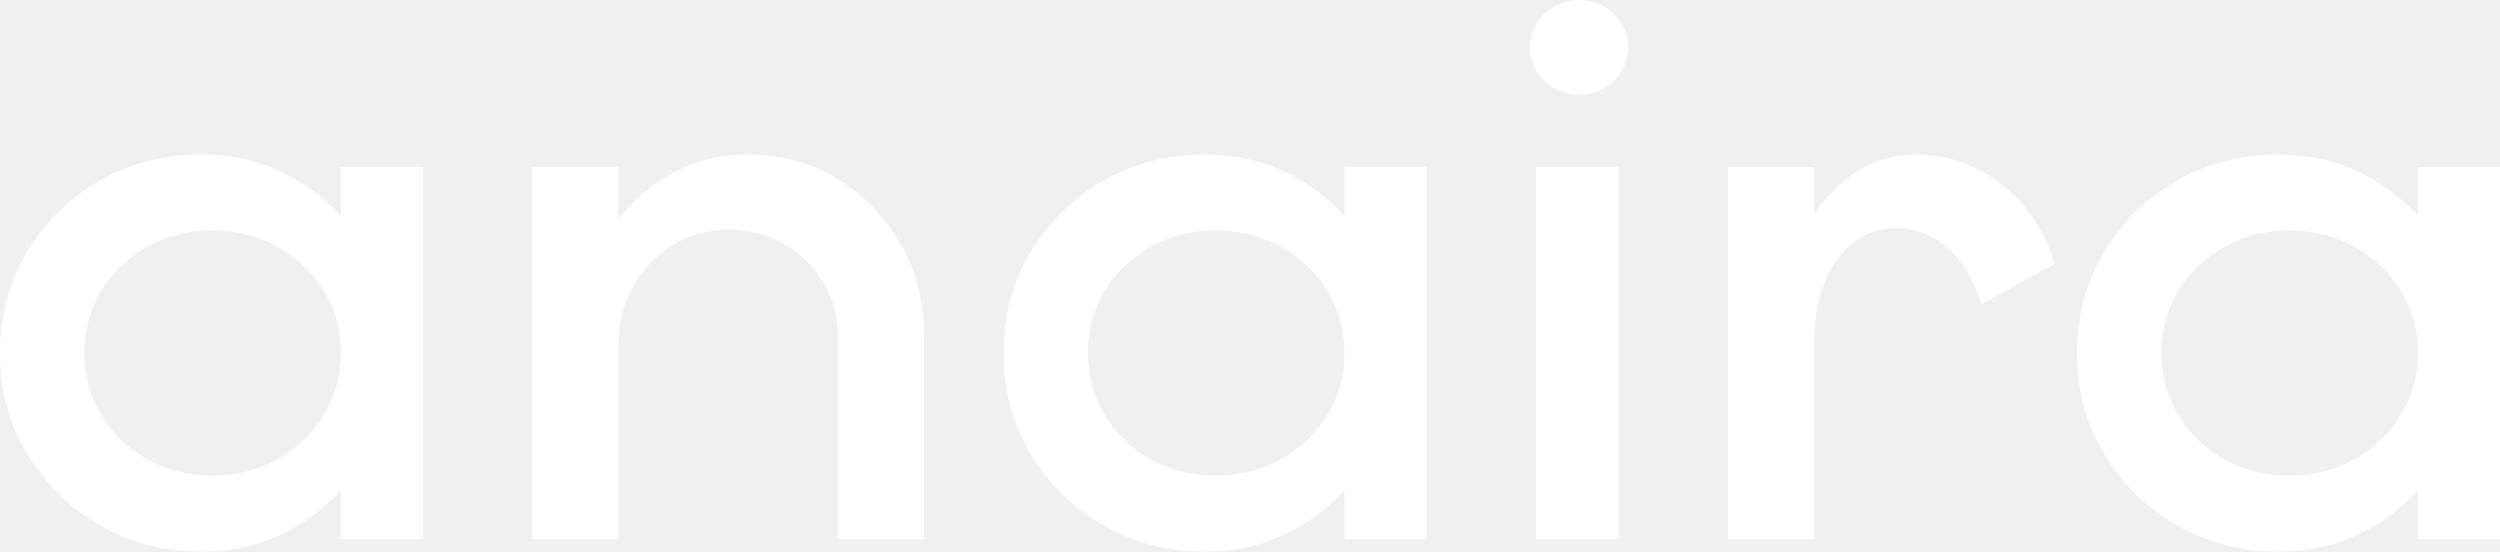
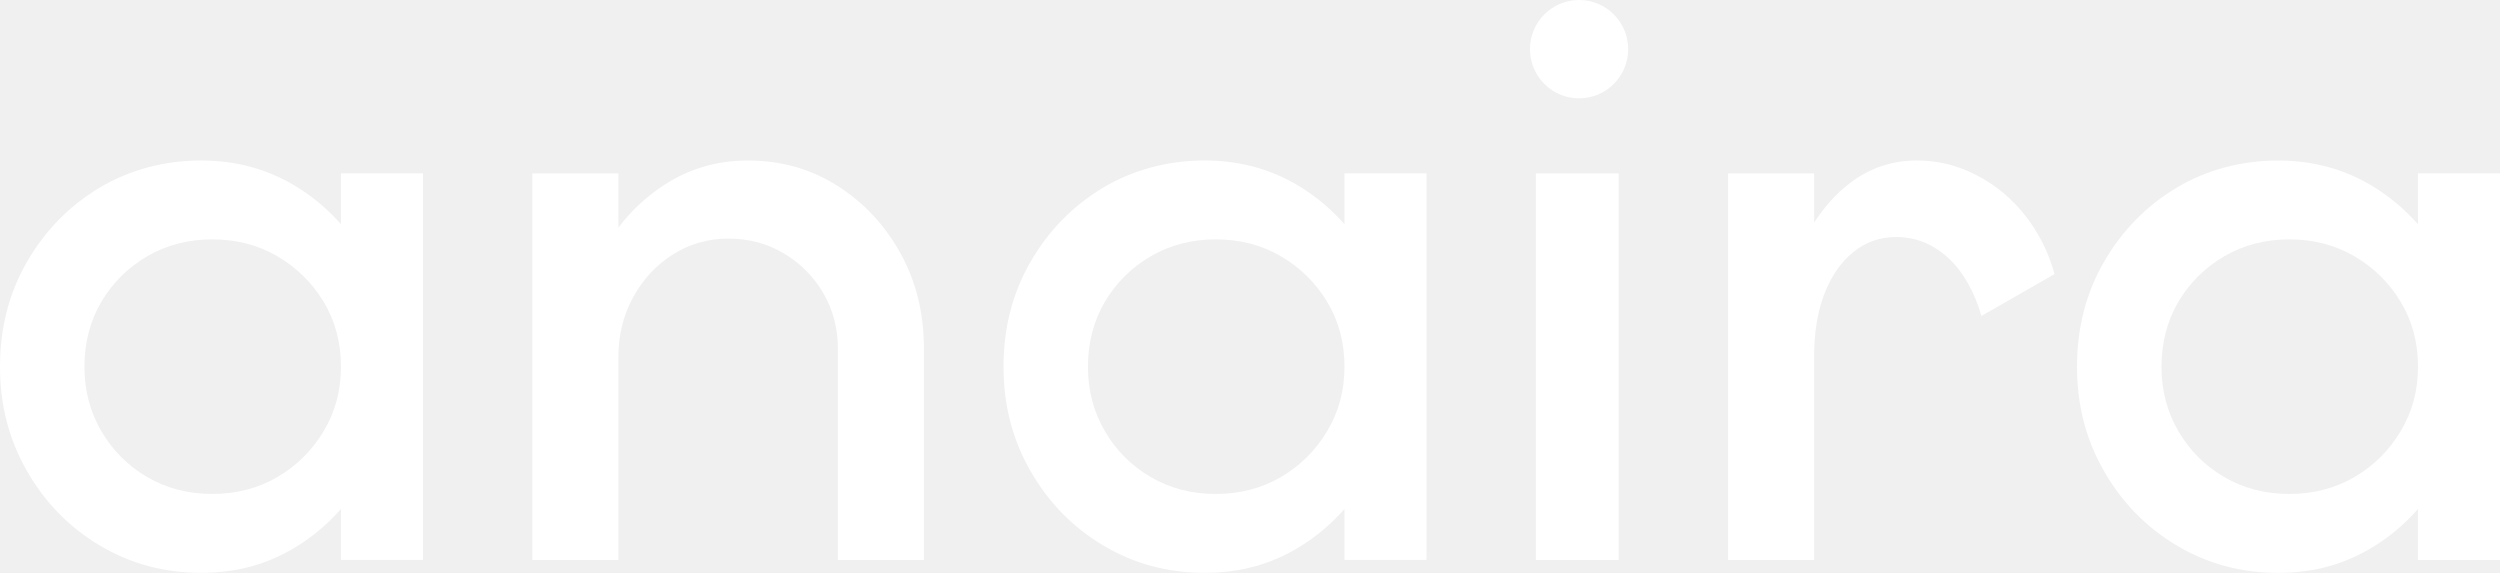
- <svg xmlns="http://www.w3.org/2000/svg" preserveAspectRatio="none" overflow="visible" style="display: block;" width="77.716" height="17.147" viewBox="0 0 77.716 17.147" fill="none">
+ <svg xmlns="http://www.w3.org/2000/svg" preserveAspectRatio="none" overflow="visible" style="display: block;" width="679.26" height="155.65" viewBox="0 0 679.26 155.65" fill="none">
  <g id="Illustration">
-     <path id="Shape" d="M10.599 6.711C10.214 6.29 9.773 5.926 9.274 5.623C8.374 5.076 7.366 4.803 6.249 4.803C5.133 4.803 4.028 5.076 3.087 5.623C2.145 6.169 1.395 6.908 0.838 7.84C0.279 8.772 0 9.818 0 10.974C0 12.131 0.279 13.157 0.838 14.096C1.396 15.036 2.15 15.781 3.099 16.326C4.049 16.872 5.099 17.146 6.249 17.146C7.399 17.146 8.374 16.872 9.274 16.326C9.773 16.023 10.214 15.657 10.599 15.234V16.76H13.149V5.188H10.599V6.71V6.711ZM10.062 12.904C9.703 13.483 9.224 13.941 8.624 14.278C8.025 14.615 7.35 14.785 6.599 14.785C5.849 14.785 5.175 14.616 4.574 14.278C3.975 13.941 3.5 13.483 3.15 12.904C2.8 12.326 2.625 11.683 2.625 10.976C2.625 10.268 2.8 9.605 3.15 9.034C3.5 8.464 3.975 8.01 4.574 7.672C5.175 7.335 5.849 7.165 6.599 7.165C7.35 7.165 8.024 7.334 8.624 7.672C9.224 8.009 9.703 8.464 10.062 9.034C10.42 9.605 10.599 10.252 10.599 10.976C10.599 11.699 10.42 12.326 10.062 12.904Z" fill="white" />
-     <path id="Shape_2" d="M26.035 5.563C25.21 5.056 24.281 4.804 23.248 4.804C22.298 4.804 21.435 5.045 20.661 5.528C20.101 5.876 19.622 6.306 19.224 6.814V5.19H16.549V16.762H19.224V10.687C19.224 10.028 19.378 9.43 19.686 8.89C19.994 8.351 20.407 7.926 20.924 7.612C21.44 7.299 22.015 7.142 22.648 7.142C23.281 7.142 23.856 7.291 24.373 7.588C24.889 7.885 25.298 8.283 25.598 8.781C25.897 9.279 26.047 9.834 26.047 10.444V16.761H28.722V10.444C28.722 9.384 28.481 8.432 27.997 7.588C27.513 6.744 26.86 6.069 26.035 5.563Z" fill="white" />
-     <path id="Shape_3" d="M41.795 6.711C41.41 6.29 40.969 5.926 40.47 5.623C39.57 5.076 38.562 4.803 37.445 4.803C36.328 4.803 35.224 5.076 34.283 5.623C33.341 6.169 32.59 6.908 32.033 7.84C31.475 8.772 31.196 9.818 31.196 10.974C31.196 12.131 31.475 13.157 32.033 14.096C32.592 15.036 33.346 15.781 34.295 16.326C35.245 16.872 36.295 17.146 37.445 17.146C38.595 17.146 39.57 16.872 40.47 16.326C40.969 16.023 41.41 15.657 41.795 15.234V16.76H44.345V5.188H41.795V6.71V6.711ZM41.257 12.904C40.899 13.483 40.42 13.941 39.82 14.278C39.221 14.615 38.546 14.785 37.795 14.785C37.045 14.785 36.371 14.616 35.77 14.278C35.17 13.941 34.696 13.483 34.346 12.904C33.995 12.326 33.821 11.683 33.821 10.976C33.821 10.268 33.995 9.605 34.346 9.034C34.696 8.464 35.17 8.01 35.77 7.672C36.371 7.335 37.045 7.165 37.795 7.165C38.546 7.165 39.22 7.334 39.82 7.672C40.42 8.009 40.899 8.464 41.257 9.034C41.615 9.605 41.795 10.252 41.795 10.976C41.795 11.699 41.615 12.326 41.257 12.904Z" fill="white" />
-     <path id="Shape_4" d="M50.319 5.19H47.745V16.762H50.319V5.19Z" fill="white" />
-     <path id="Shape_5" d="M61.456 5.249C60.864 4.952 60.243 4.803 59.593 4.803C58.809 4.803 58.109 5.032 57.494 5.49C57.073 5.803 56.706 6.196 56.394 6.664V5.19H53.719V16.762H56.394V10.687C56.394 9.948 56.503 9.313 56.719 8.782C56.935 8.251 57.235 7.838 57.62 7.541C58.003 7.243 58.444 7.094 58.944 7.094C59.378 7.094 59.773 7.199 60.132 7.408C60.49 7.618 60.79 7.899 61.031 8.252C61.273 8.606 61.46 9.008 61.594 9.457L63.869 8.204C63.686 7.562 63.385 6.982 62.969 6.468C62.553 5.953 62.048 5.548 61.457 5.25L61.456 5.249Z" fill="white" />
-     <path id="Shape_6" d="M75.166 5.19V6.712C74.78 6.291 74.34 5.927 73.841 5.624C72.941 5.077 71.933 4.804 70.816 4.804C69.699 4.804 68.595 5.077 67.653 5.624C66.712 6.17 65.961 6.909 65.404 7.841C64.846 8.773 64.567 9.819 64.567 10.976C64.567 12.132 64.846 13.158 65.404 14.098C65.963 15.037 66.716 15.782 67.666 16.327C68.616 16.874 69.666 17.147 70.816 17.147C71.966 17.147 72.941 16.874 73.841 16.327C74.34 16.024 74.78 15.659 75.166 15.236V16.761H77.716V5.189H75.166V5.19ZM74.629 12.904C74.271 13.483 73.792 13.941 73.192 14.278C72.593 14.615 71.918 14.785 71.167 14.785C70.417 14.785 69.743 14.616 69.142 14.278C68.543 13.941 68.068 13.483 67.718 12.904C67.368 12.326 67.192 11.683 67.192 10.976C67.192 10.268 67.368 9.605 67.718 9.034C68.068 8.464 68.543 8.01 69.142 7.672C69.743 7.335 70.417 7.165 71.167 7.165C71.918 7.165 72.592 7.334 73.192 7.672C73.792 8.009 74.271 8.464 74.629 9.034C74.987 9.605 75.167 10.252 75.167 10.976C75.167 11.699 74.987 12.326 74.629 12.904Z" fill="white" />
-     <path id="Shape_7" d="M49.088 2.944C49.931 2.944 50.614 2.285 50.614 1.472C50.614 0.659 49.931 5.31841e-08 49.088 5.31841e-08C48.245 5.31841e-08 47.561 0.659 47.561 1.472C47.561 2.285 48.245 2.944 49.088 2.944Z" fill="white" />
+     <path id="Shape" d="M92.64 60.92C89.27 57.1 85.42 53.79 81.06 51.04C73.19 46.08 64.38 43.6 54.62 43.6C44.86 43.6 35.21 46.08 26.98 51.04C18.75 56 12.19 62.71 7.32 71.17C2.44 79.63 0 89.12 0 99.62C0 110.12 2.44 119.43 7.32 127.96C12.2 136.49 18.79 143.25 27.09 148.2C35.39 153.16 44.57 155.64 54.62 155.64C64.67 155.64 73.19 153.16 81.06 148.2C85.42 145.45 89.27 142.13 92.64 138.29V152.14H114.93V47.09H92.64V60.91V60.92ZM87.94 117.14C84.81 122.39 80.62 126.55 75.38 129.61C70.14 132.67 64.24 134.21 57.68 134.21C51.12 134.21 45.23 132.68 39.98 129.61C34.74 126.55 30.59 122.39 27.53 117.14C24.47 111.89 22.94 106.05 22.94 99.63C22.94 93.21 24.47 87.19 27.53 82.01C30.59 76.83 34.74 72.71 39.98 69.64C45.23 66.58 51.12 65.04 57.68 65.04C64.24 65.04 70.13 66.57 75.38 69.64C80.62 72.7 84.81 76.83 87.94 82.01C91.07 87.19 92.64 93.06 92.64 99.63C92.64 106.2 91.07 111.89 87.94 117.14Z" fill="white" />
+     <path id="Shape_2" d="M227.55 50.5C220.34 45.9 212.22 43.61 203.19 43.61C194.89 43.61 187.35 45.8 180.58 50.18C175.69 53.34 171.5 57.24 168.02 61.85V47.11H144.64V152.16H168.02V97.01C168.02 91.03 169.37 85.6 172.06 80.7C174.75 75.81 178.36 71.95 182.88 69.1C187.39 66.26 192.42 64.83 197.95 64.83C203.48 64.83 208.51 66.18 213.03 68.88C217.54 71.58 221.11 75.19 223.73 79.71C226.35 84.23 227.66 89.27 227.66 94.81V152.15H251.04V94.81C251.04 85.18 248.93 76.54 244.7 68.88C240.47 61.22 234.76 55.09 227.55 50.5Z" fill="white" />
+     <path id="Shape_3" d="M365.3 60.92C361.93 57.1 358.08 53.79 353.72 51.04C345.85 46.08 337.04 43.6 327.28 43.6C317.52 43.6 307.87 46.08 299.64 51.04C291.41 56 284.85 62.71 279.98 71.17C275.1 79.63 272.66 89.12 272.66 99.62C272.66 110.12 275.1 119.43 279.98 127.96C284.86 136.49 291.45 143.25 299.75 148.2C308.05 153.16 317.23 155.64 327.28 155.64C337.33 155.64 345.85 153.16 353.72 148.2C358.08 145.45 361.93 142.13 365.3 138.29V152.14H387.59V47.09H365.3V60.91V60.92ZM360.6 117.14C357.47 122.39 353.28 126.55 348.04 129.61C342.8 132.67 336.9 134.21 330.34 134.21C323.78 134.21 317.89 132.68 312.64 129.61C307.4 126.55 303.25 122.39 300.19 117.14C297.13 111.89 295.6 106.05 295.6 99.63C295.6 93.21 297.13 87.19 300.19 82.01C303.25 76.83 307.4 72.71 312.64 69.64C317.89 66.58 323.78 65.04 330.34 65.04C336.9 65.04 342.79 66.57 348.04 69.64C353.28 72.7 357.47 76.83 360.6 82.01C363.73 87.19 365.3 93.06 365.3 99.63C365.3 106.2 363.73 111.89 360.6 117.14Z" fill="white" />
+     <path id="Shape_4" d="M439.8 47.11H417.3V152.16H439.8V47.11Z" fill="white" />
+     <path id="Shape_5" d="M537.14 47.65C531.97 44.95 526.54 43.6 520.86 43.6C514.01 43.6 507.89 45.68 502.51 49.84C498.83 52.68 495.63 56.24 492.9 60.49V47.11H469.52V152.16H492.9V97.01C492.9 90.3 493.85 84.54 495.74 79.72C497.63 74.9 500.25 71.15 503.61 68.45C506.96 65.75 510.82 64.4 515.19 64.4C518.98 64.4 522.43 65.35 525.57 67.25C528.7 69.15 531.32 71.7 533.43 74.91C535.54 78.12 537.18 81.77 538.35 85.85L558.23 74.47C556.63 68.64 554 63.38 550.37 58.71C546.73 54.04 542.32 50.36 537.15 47.66L537.14 47.65Z" fill="white" />
+     <path id="Shape_6" d="M656.97 47.11V60.93C653.6 57.11 649.75 53.8 645.39 51.05C637.52 46.09 628.71 43.61 618.95 43.61C609.19 43.61 599.54 46.09 591.31 51.05C583.08 56.01 576.52 62.72 571.65 71.18C566.77 79.64 564.33 89.13 564.33 99.63C564.33 110.13 566.77 119.44 571.65 127.97C576.53 136.5 583.12 143.26 591.42 148.21C599.72 153.17 608.9 155.65 618.95 155.65C629 155.65 637.52 153.17 645.39 148.21C649.75 145.46 653.6 142.14 656.97 138.3V152.15H679.26V47.1H656.97V47.11ZM652.28 117.14C649.15 122.39 644.96 126.55 639.72 129.61C634.48 132.67 628.58 134.21 622.02 134.21C615.46 134.21 609.57 132.68 604.32 129.61C599.08 126.55 594.93 122.39 591.87 117.14C588.81 111.89 587.28 106.05 587.28 99.63C587.28 93.21 588.81 87.19 591.87 82.01C594.93 76.83 599.08 72.71 604.32 69.64C609.57 66.58 615.46 65.04 622.02 65.04C628.58 65.04 634.47 66.57 639.72 69.64C644.96 72.7 649.15 76.83 652.28 82.01C655.41 87.19 656.98 93.06 656.98 99.63C656.98 106.2 655.41 111.89 652.28 117.14Z" fill="white" />
+     <path id="Shape_7" d="M429.04 26.72C436.407 26.72 442.38 20.738 442.38 13.36C442.38 5.981 436.407 0 429.04 0C421.673 0 415.7 5.981 415.7 13.36C415.7 20.738 421.673 26.72 429.04 26.72Z" fill="white" />
  </g>
</svg>
